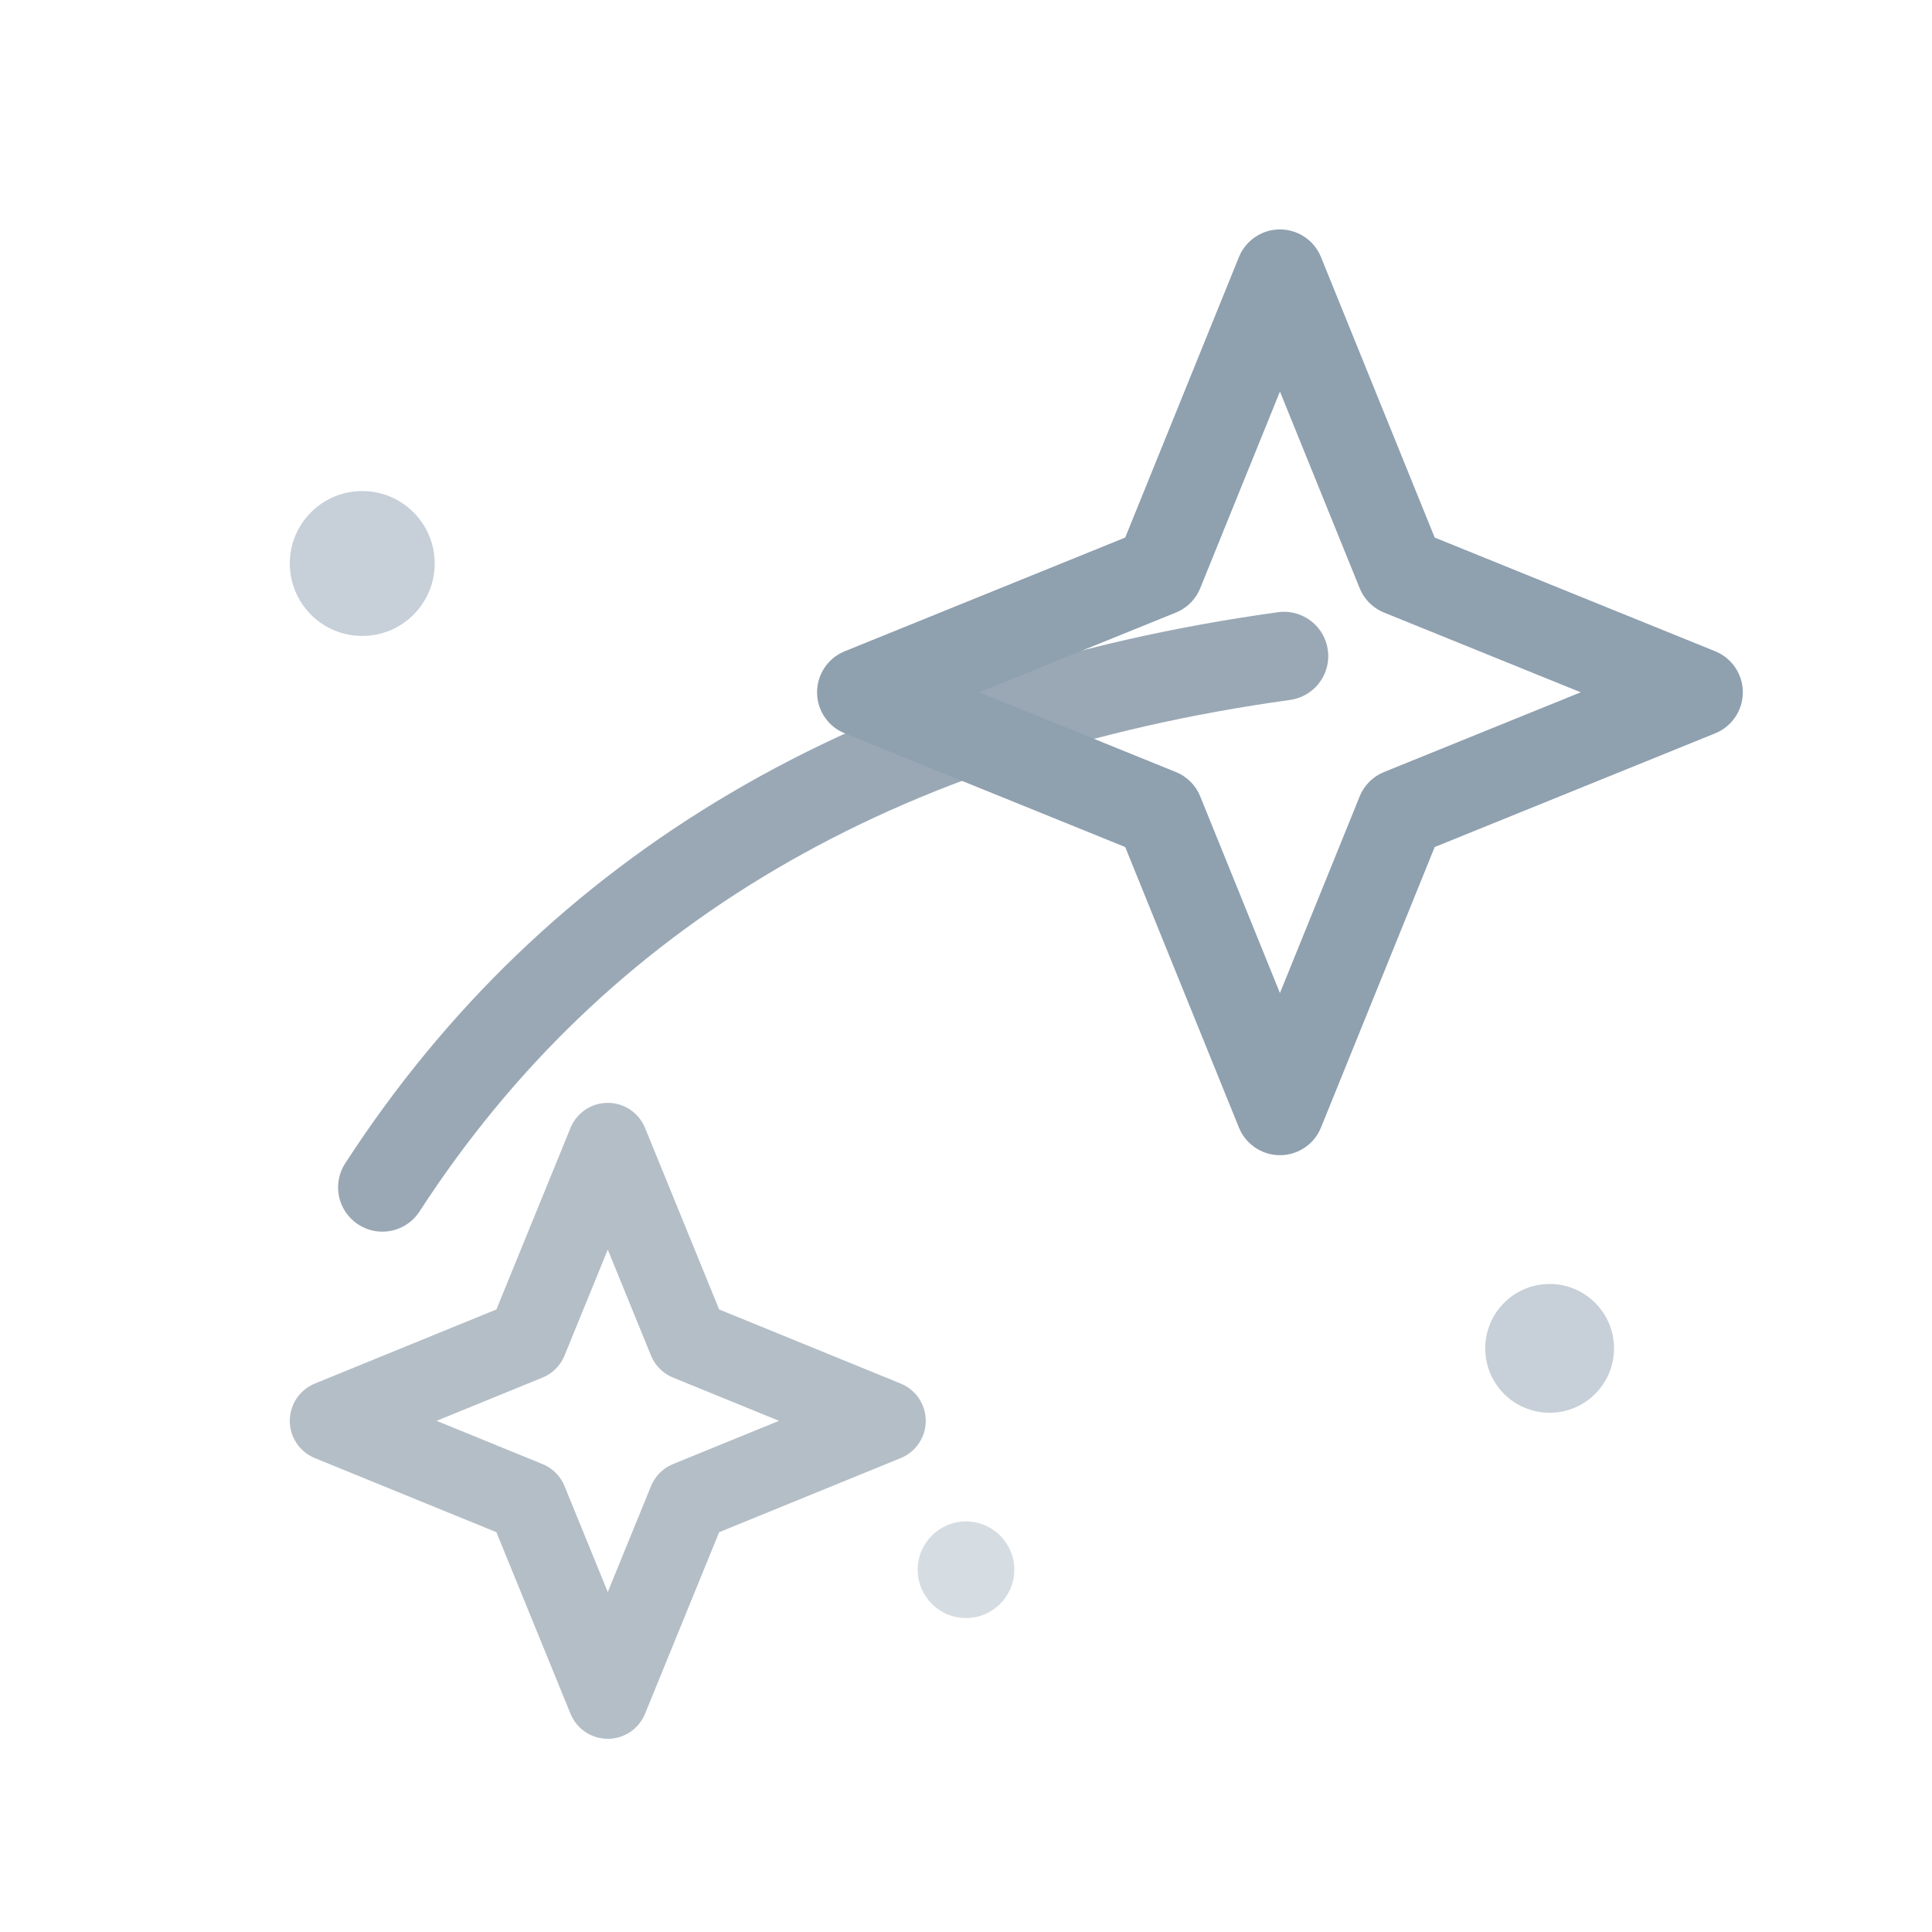
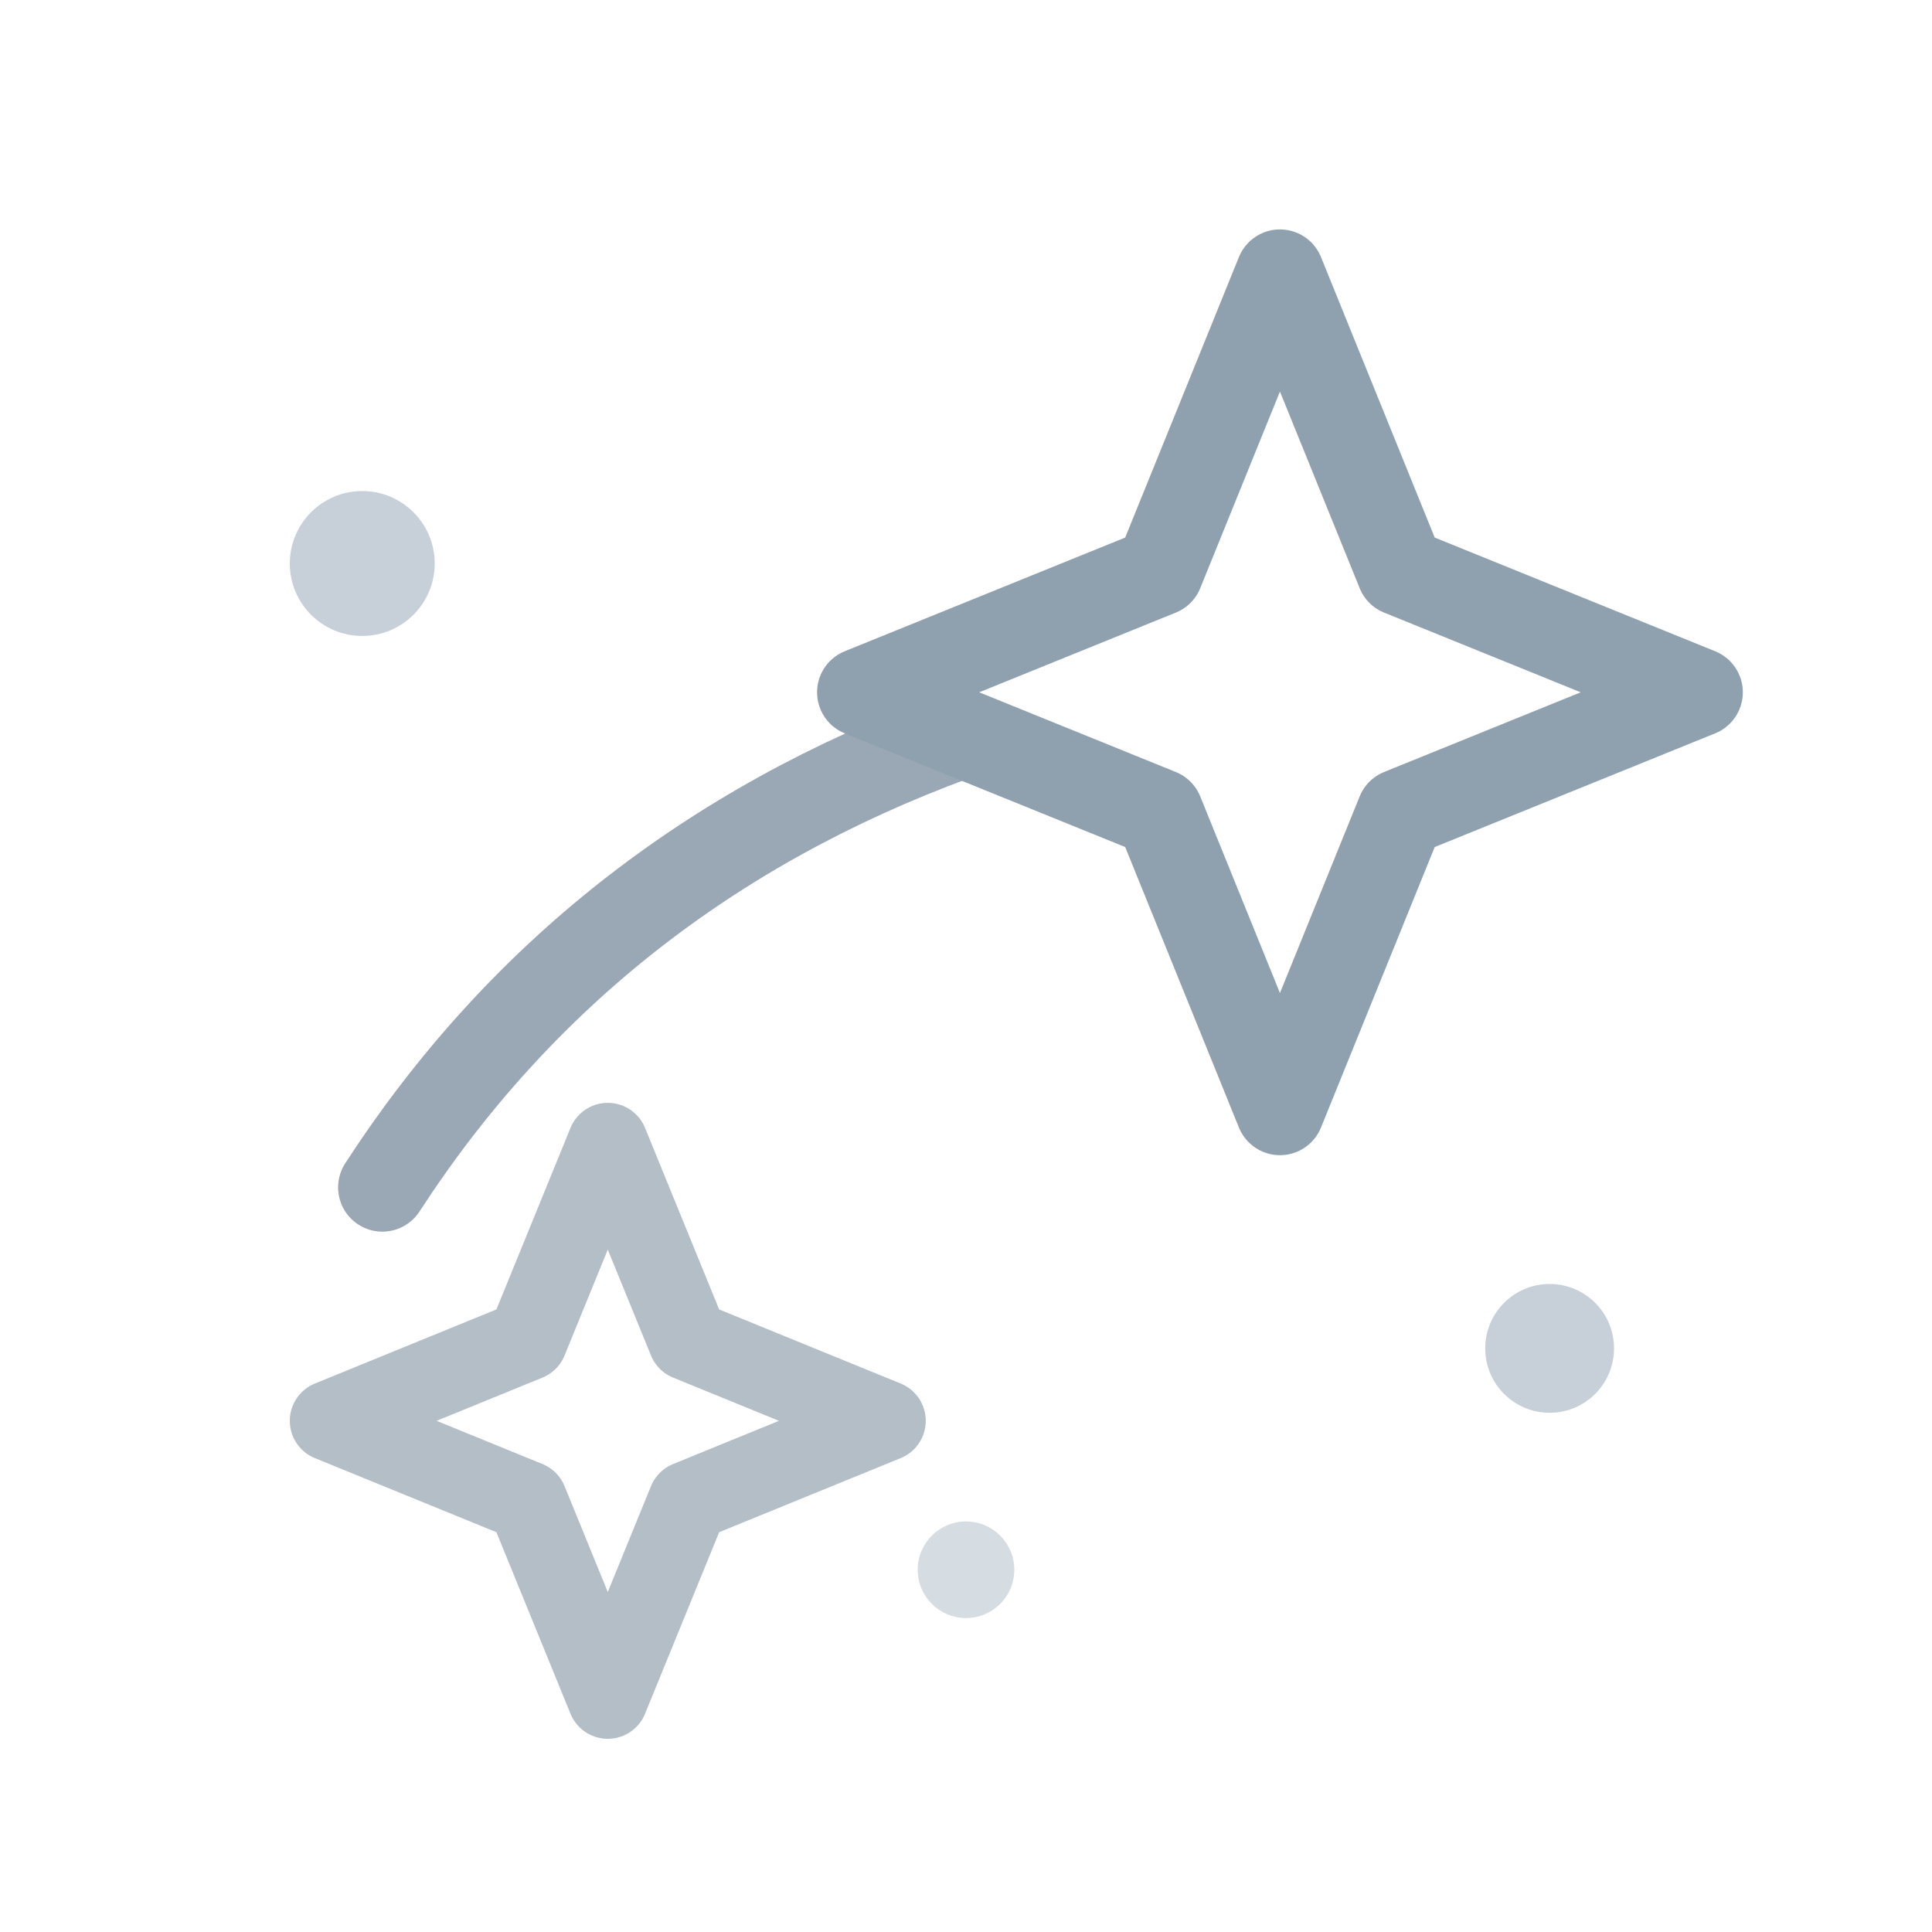
- <svg xmlns="http://www.w3.org/2000/svg" width="48" height="48" viewBox="0 0 48 48" fill="none" role="img" aria-label="动态">
-   <path d="M9.5 29.5C14.3 22.1 21.8 17.7 31.9 16.3" stroke="#9AA8B5" stroke-width="2.2" stroke-linecap="round" />
+ <svg xmlns="http://www.w3.org/2000/svg" width="48" height="48" viewBox="0 0 48 48" fill="none">
+   <path d="M9.5 29.5C12.894 24.268 17.638 20.535 23.696 18.303" stroke="#9AA8B5" stroke-width="2.2" stroke-linecap="round" />
  <path d="M31.8 6.8L34.8 14.2L42.2 17.2L34.8 20.2L31.8 27.6L28.8 20.2L21.4 17.2L28.8 14.2L31.8 6.8Z" stroke="#8FA0AF" stroke-width="2.2" stroke-linejoin="round" />
  <path d="M15.1 28.4L17.1 33.3L22 35.3L17.1 37.3L15.1 42.2L13.1 37.3L8.2 35.3L13.1 33.3L15.1 28.4Z" stroke="#B4BEC7" stroke-width="2" stroke-linejoin="round" />
-   <circle cx="9" cy="14" r="1.8" fill="#C7D0D8" />
-   <circle cx="38.5" cy="33.5" r="1.6" fill="#C7D0D8" />
-   <circle cx="24" cy="39" r="1.2" fill="#D5DCE2" />
+   <path d="M9 15.8C9.994 15.8 10.8 14.994 10.8 14C10.8 13.006 9.994 12.2 9 12.2C8.006 12.2 7.2 13.006 7.2 14C7.2 14.994 8.006 15.8 9 15.8Z" fill="#C7D0D8" />
+   <path d="M38.5 35.1C39.384 35.1 40.1 34.384 40.1 33.5C40.1 32.616 39.384 31.9 38.5 31.9C37.617 31.9 36.9 32.616 36.9 33.5C36.9 34.384 37.617 35.1 38.5 35.1Z" fill="#C7D0D8" />
+   <path d="M24 40.2C24.663 40.2 25.2 39.663 25.2 39C25.2 38.337 24.663 37.8 24 37.8C23.337 37.8 22.8 38.337 22.8 39C22.8 39.663 23.337 40.2 24 40.2Z" fill="#D5DCE2" />
</svg>
